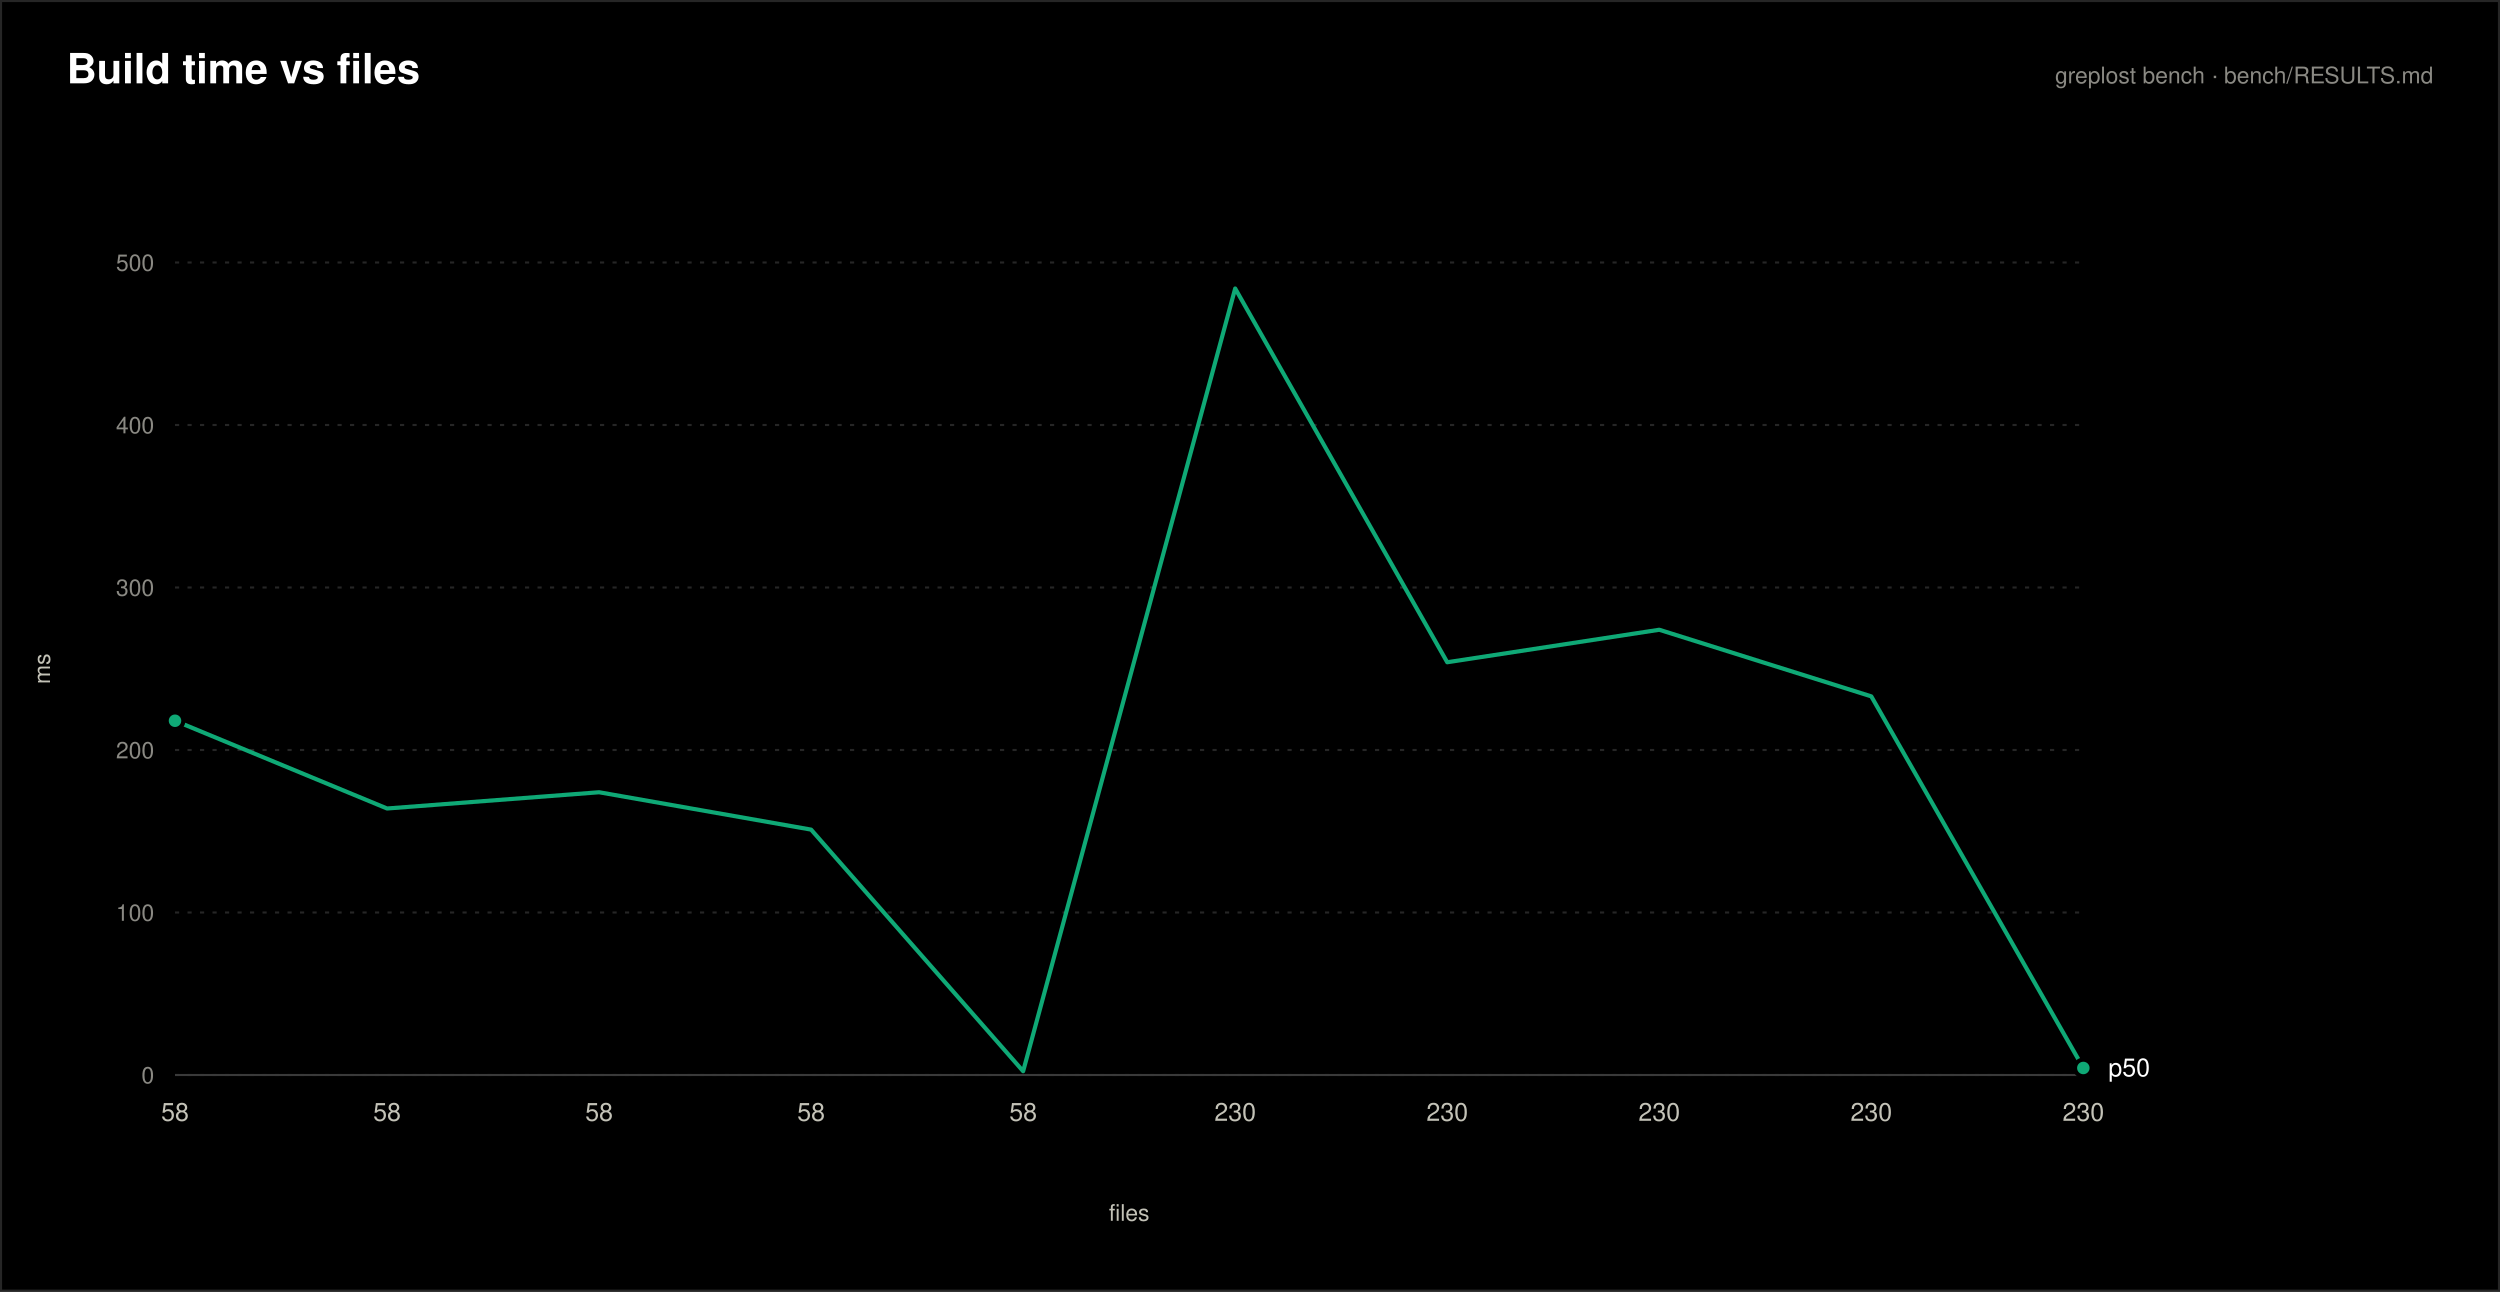
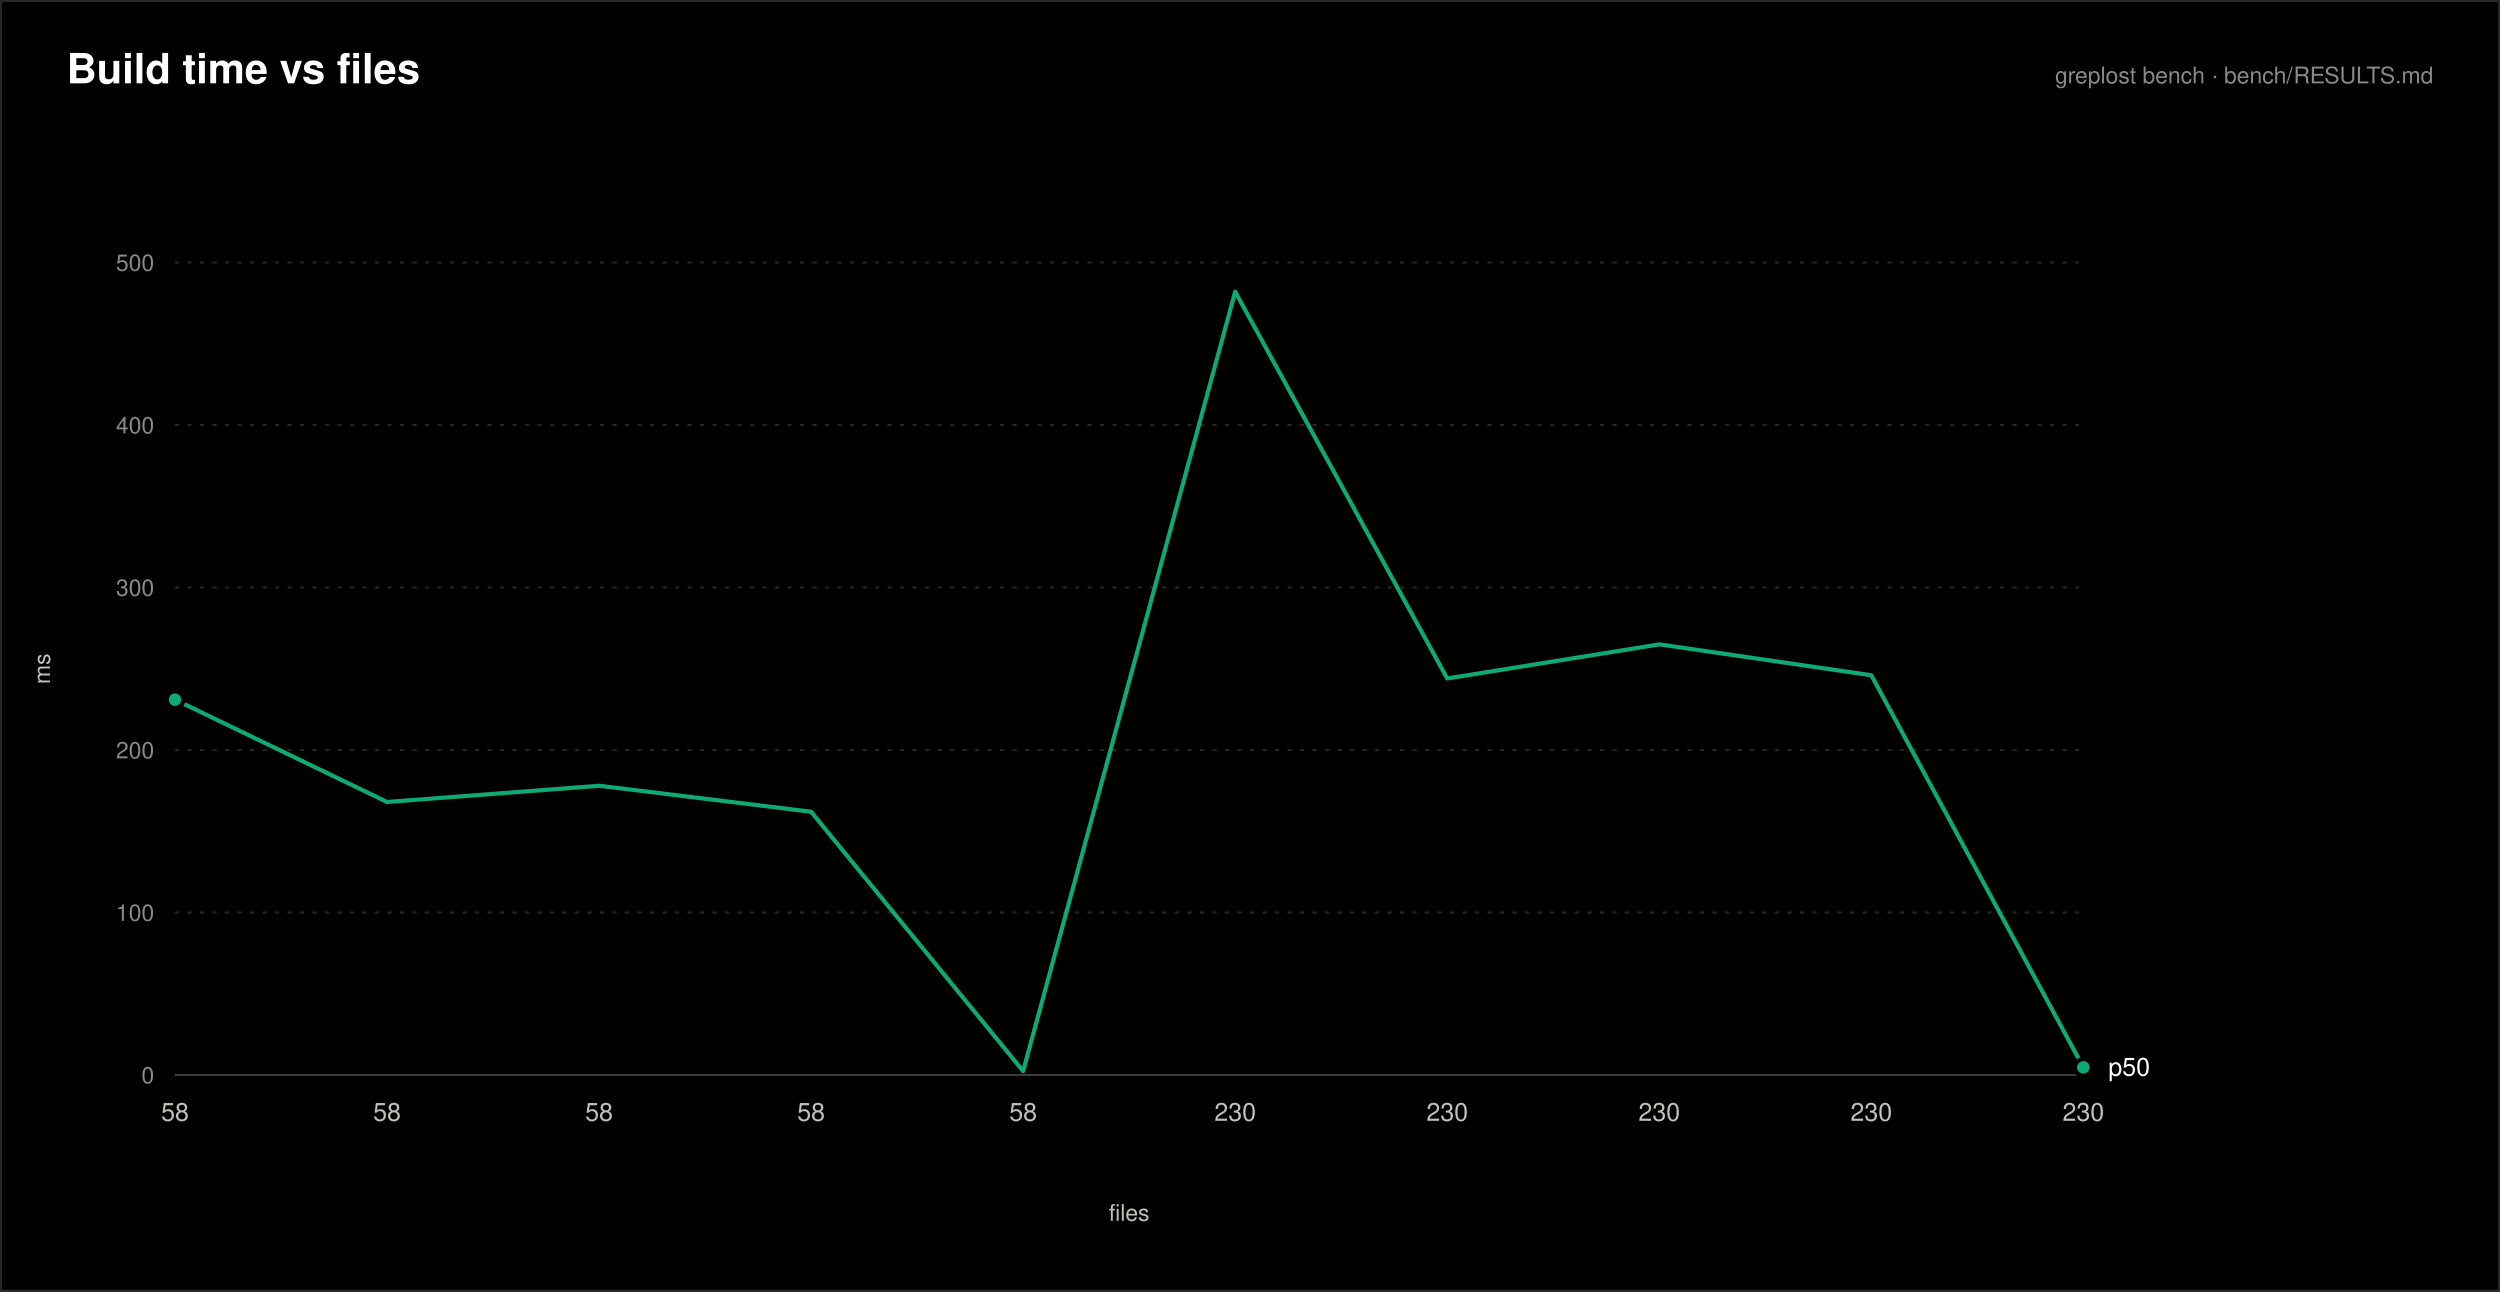
<svg xmlns="http://www.w3.org/2000/svg" width="1200" height="620" viewBox="0 0 1200 620" font-family="system-ui, -apple-system, Segoe UI, Helvetica, Arial, sans-serif" font-size="12">
  <rect x="0" y="0" width="1200" height="620" fill="#000000" />
  <rect x="0.5" y="0.5" width="1199" height="619" fill="none" stroke="#262626" />
  <text x="32" y="40" font-size="20" font-weight="600" fill="#FFFFFF">Build time vs files</text>
  <text x="1168" y="40" font-size="11" fill="#8A8983" text-anchor="end">greplost bench · bench/RESULTS.md</text>
  <line x1="84" y1="516" x2="1000" y2="516" stroke="#262626" stroke-dasharray="2 4" />
  <text x="74" y="520" fill="#8A8983" font-size="11" text-anchor="end">0</text>
  <line x1="84" y1="438" x2="1000" y2="438" stroke="#262626" stroke-dasharray="2 4" />
  <text x="74" y="442" fill="#8A8983" font-size="11" text-anchor="end">100</text>
  <line x1="84" y1="360" x2="1000" y2="360" stroke="#262626" stroke-dasharray="2 4" />
  <text x="74" y="364" fill="#8A8983" font-size="11" text-anchor="end">200</text>
  <line x1="84" y1="282" x2="1000" y2="282" stroke="#262626" stroke-dasharray="2 4" />
  <text x="74" y="286" fill="#8A8983" font-size="11" text-anchor="end">300</text>
  <line x1="84" y1="204" x2="1000" y2="204" stroke="#262626" stroke-dasharray="2 4" />
  <text x="74" y="208" fill="#8A8983" font-size="11" text-anchor="end">400</text>
  <line x1="84" y1="126" x2="1000" y2="126" stroke="#262626" stroke-dasharray="2 4" />
  <text x="74" y="130" fill="#8A8983" font-size="11" text-anchor="end">500</text>
  <line x1="84" y1="516" x2="1000" y2="516" stroke="#3A3A3A" />
  <text x="24" y="321" fill="#C3C2B7" font-size="11" text-anchor="middle" transform="rotate(-90 24 321)">ms</text>
  <text x="542" y="586" fill="#C3C2B7" font-size="11" text-anchor="middle">files</text>
-   <polyline points="84,345.96 185.78,388.08 287.56,380.28 389.33,398.22 491.11,514.19 592.89,138.48 694.67,317.88 796.44,302.28 898.22,334.26 1000,512.63" fill="none" stroke="#0fa976" stroke-width="2" stroke-linejoin="round" stroke-linecap="round" />
-   <circle cx="84" cy="345.96" r="4" fill="#0fa976" stroke="#000000" stroke-width="2" />
-   <circle cx="1000" cy="512.63" r="4" fill="#0fa976" stroke="#000000" stroke-width="2" />
-   <text x="1012" y="516.63" fill="#FFFFFF" font-size="12">p50</text>
+   <polyline points="84,335.82 185.78,384.96 287.56,377.16 389.33,389.64 491.11,514.15 592.89,140.04 694.67,325.68 796.44,309.3 898.22,324.12 1000,512.32" fill="none" stroke="#0fa976" stroke-width="2" stroke-linejoin="round" stroke-linecap="round" />
+   <circle cx="84" cy="335.82" r="4" fill="#0fa976" stroke="#000000" stroke-width="2" />
+   <circle cx="1000" cy="512.32" r="4" fill="#0fa976" stroke="#000000" stroke-width="2" />
+   <text x="1012" y="516.32" fill="#FFFFFF" font-size="12">p50</text>
  <text x="84" y="538" fill="#C3C2B7" font-size="12" text-anchor="middle">58</text>
  <text x="185.78" y="538" fill="#C3C2B7" font-size="12" text-anchor="middle">58</text>
  <text x="287.56" y="538" fill="#C3C2B7" font-size="12" text-anchor="middle">58</text>
  <text x="389.33" y="538" fill="#C3C2B7" font-size="12" text-anchor="middle">58</text>
  <text x="491.11" y="538" fill="#C3C2B7" font-size="12" text-anchor="middle">58</text>
  <text x="592.89" y="538" fill="#C3C2B7" font-size="12" text-anchor="middle">230</text>
  <text x="694.67" y="538" fill="#C3C2B7" font-size="12" text-anchor="middle">230</text>
  <text x="796.44" y="538" fill="#C3C2B7" font-size="12" text-anchor="middle">230</text>
  <text x="898.22" y="538" fill="#C3C2B7" font-size="12" text-anchor="middle">230</text>
  <text x="1000" y="538" fill="#C3C2B7" font-size="12" text-anchor="middle">230</text>
</svg>
